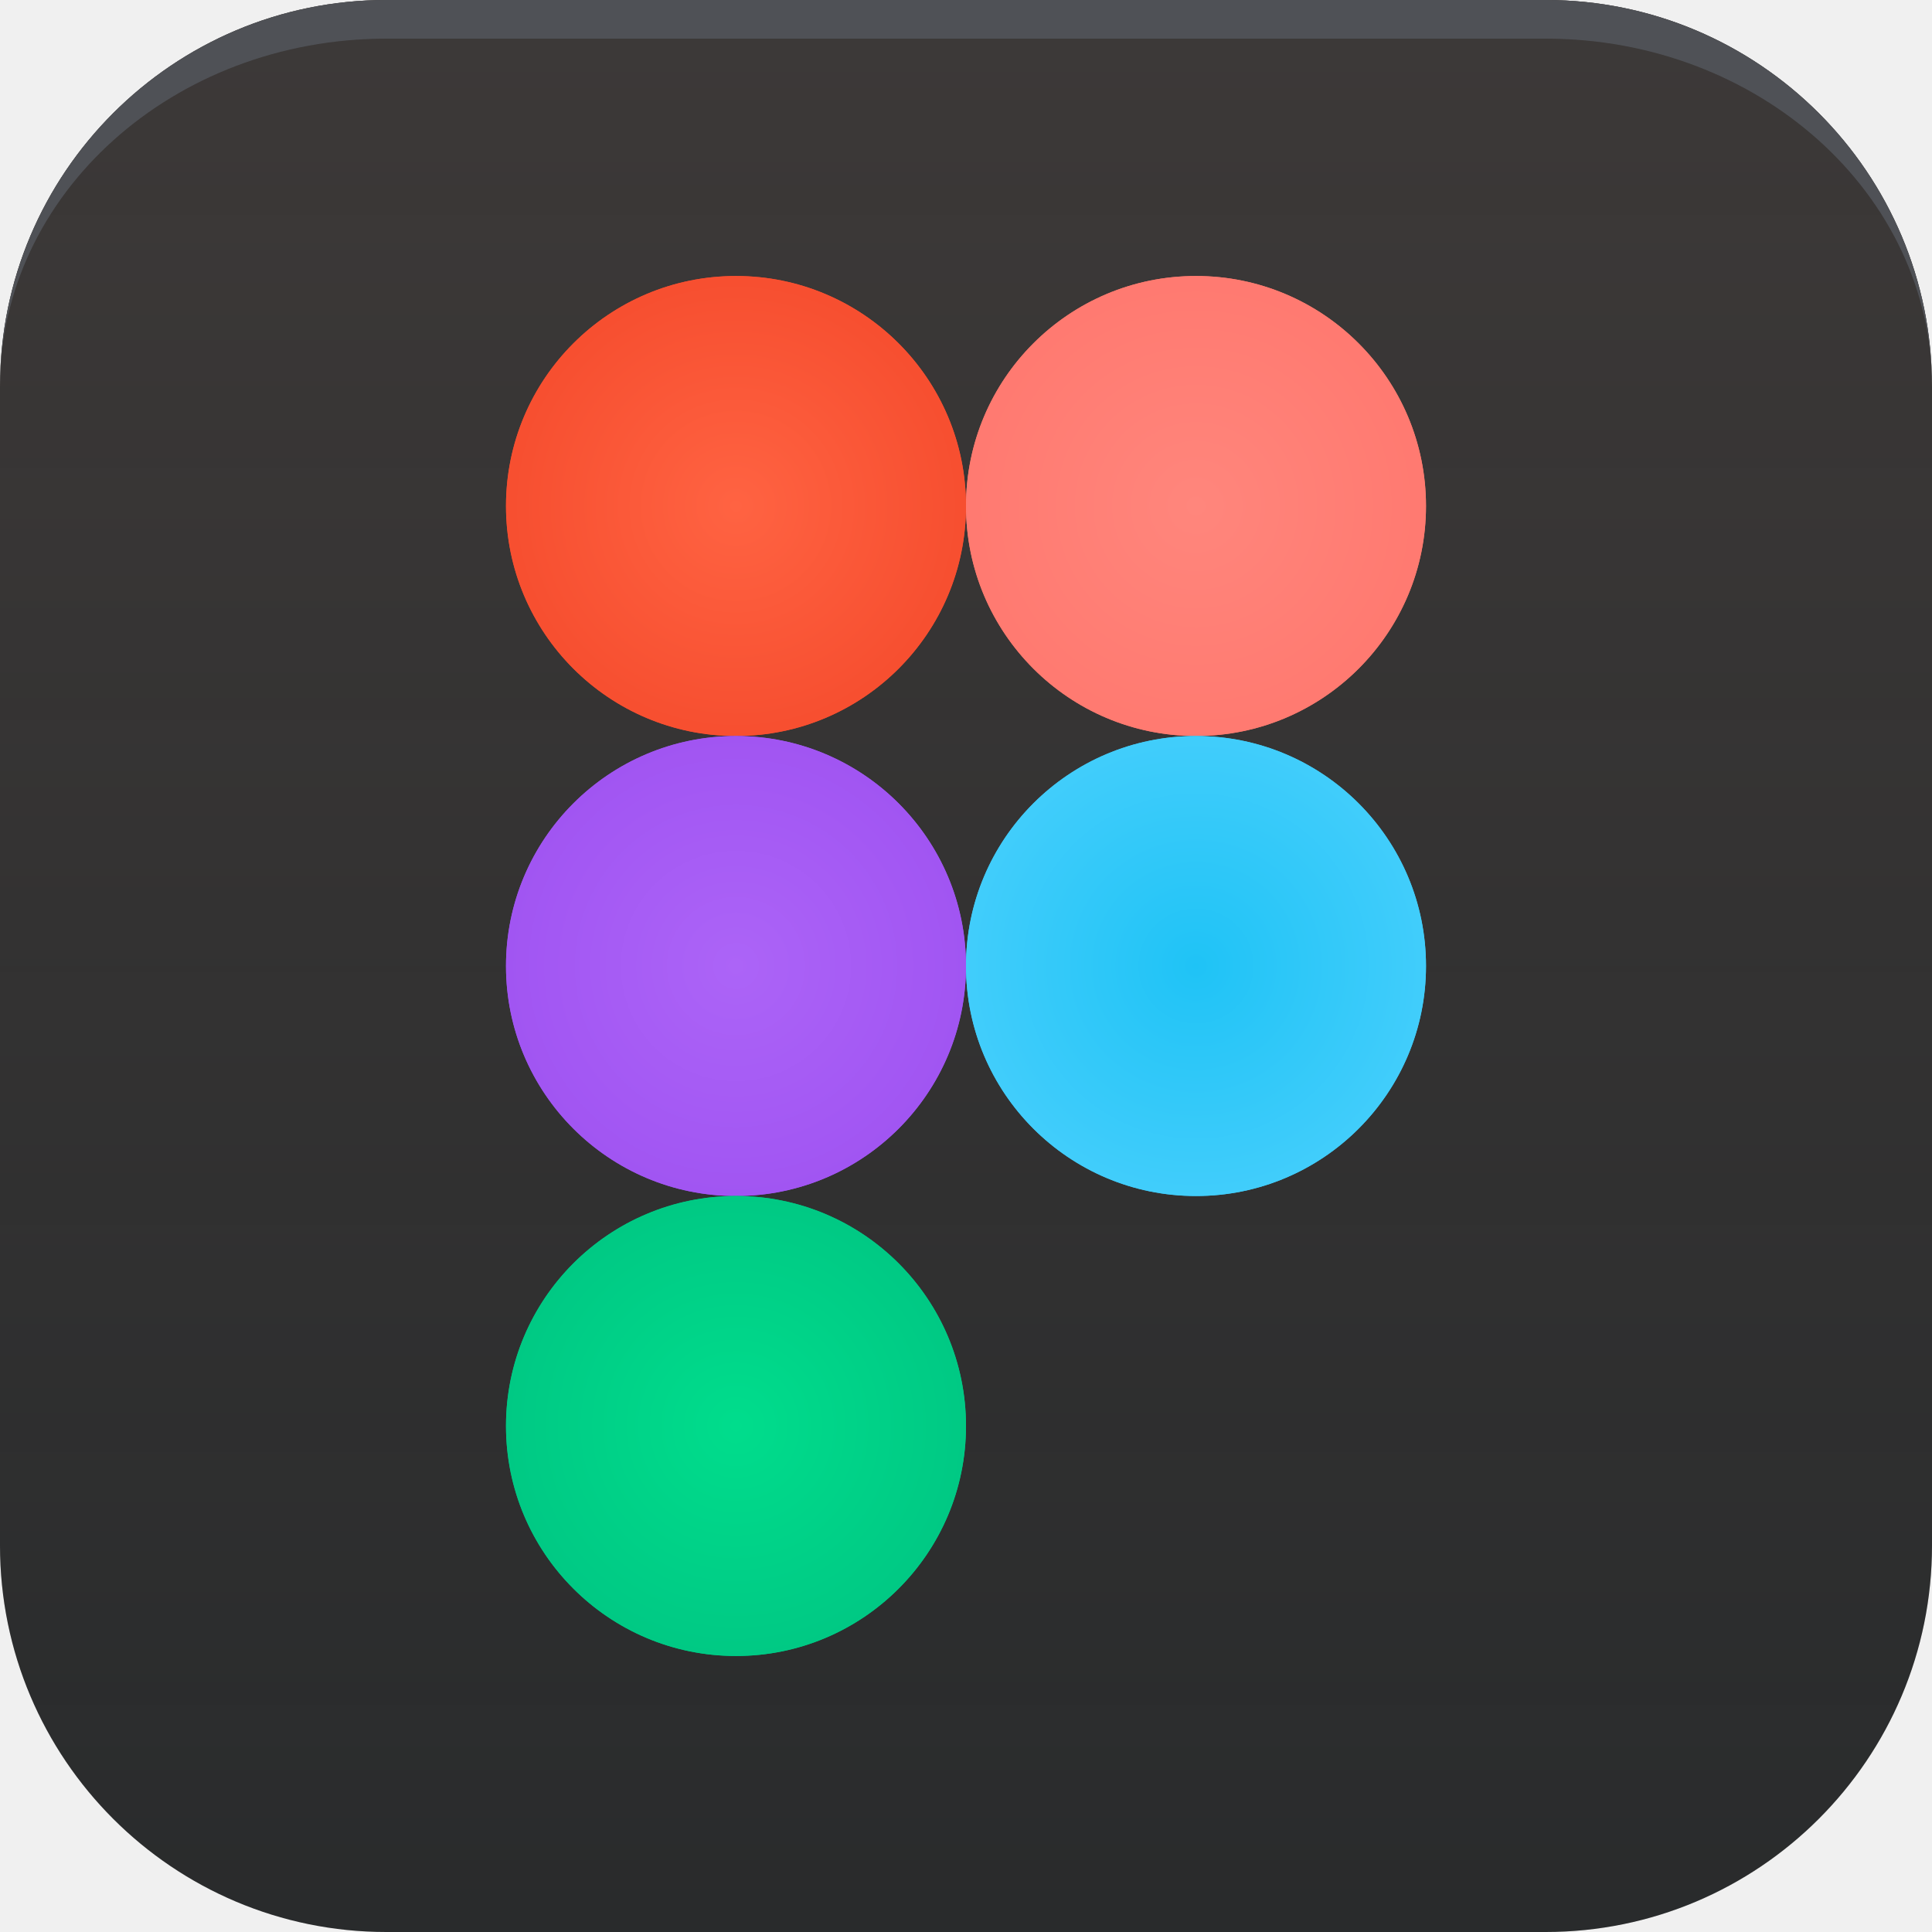
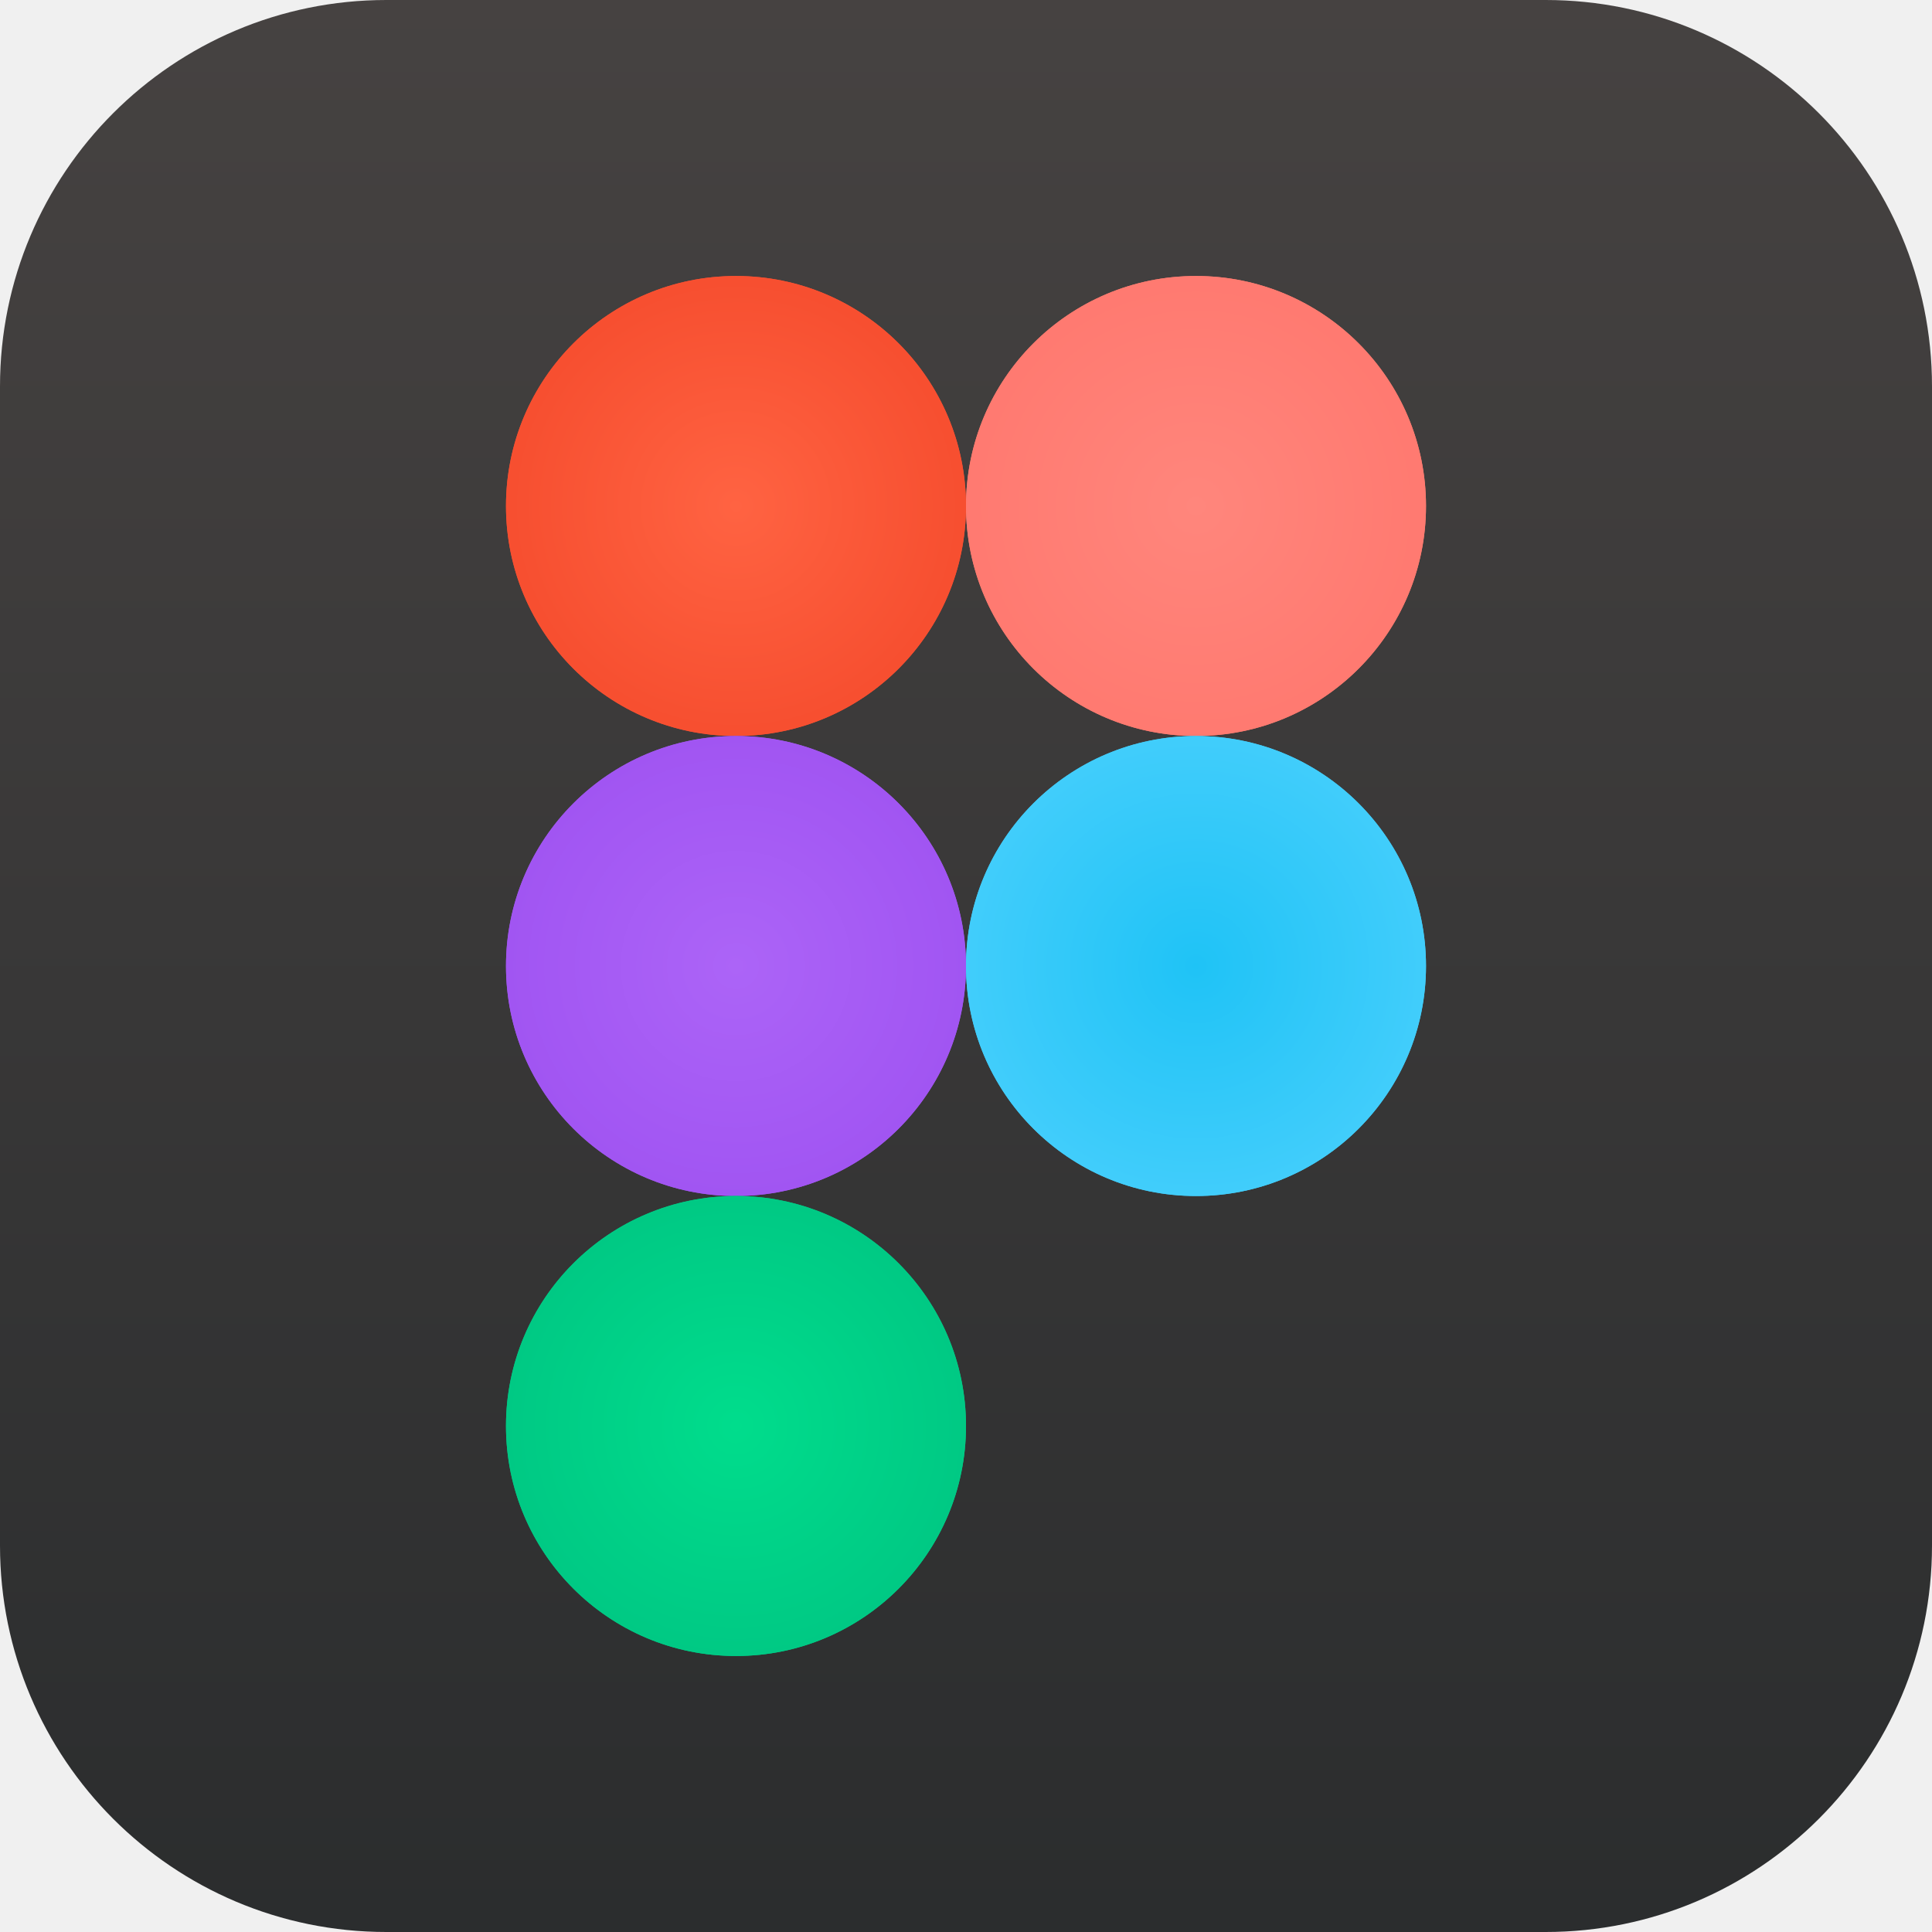
<svg xmlns="http://www.w3.org/2000/svg" width="50" height="50" viewBox="0 0 50 50" fill="none">
-   <rect x="13.595" y="7.643" width="10.905" height="10.905" rx="5.452" fill="url(#paint0_radial_503_3296)" stroke="#4F5156" />
-   <rect x="13.595" y="7.643" width="10.905" height="10.905" rx="5.452" fill="url(#paint1_radial_503_3296)" stroke="#4F5156" />
-   <rect x="-0.5" y="0.5" width="10.905" height="10.905" rx="5.452" transform="matrix(-1 0 0 1 35.9048 7.14282)" fill="url(#paint2_radial_503_3296)" stroke="#4F5156" />
-   <rect x="-0.5" y="0.5" width="10.905" height="10.905" rx="5.452" transform="matrix(-1 0 0 1 35.9048 7.14282)" fill="url(#paint3_radial_503_3296)" stroke="#4F5156" />
-   <rect x="-0.5" y="0.5" width="10.905" height="10.905" rx="5.452" transform="matrix(-1 0 0 1 35.9048 19.0477)" fill="url(#paint4_radial_503_3296)" stroke="#4F5156" />
-   <rect x="-0.5" y="0.5" width="10.905" height="10.905" rx="5.452" transform="matrix(-1 0 0 1 35.9048 19.0477)" fill="url(#paint5_radial_503_3296)" stroke="#4F5156" />
-   <rect x="13.595" y="19.548" width="10.905" height="10.905" rx="5.452" fill="url(#paint6_radial_503_3296)" stroke="#4F5156" />
-   <rect x="13.595" y="19.548" width="10.905" height="10.905" rx="5.452" fill="url(#paint7_radial_503_3296)" stroke="#4F5156" />
-   <rect x="13.595" y="31.452" width="10.905" height="10.905" rx="5.452" fill="url(#paint8_radial_503_3296)" stroke="#4F5156" />
-   <rect x="13.595" y="31.452" width="10.905" height="10.905" rx="5.452" fill="url(#paint9_radial_503_3296)" stroke="#4F5156" />
-   <g filter="url(#filter0_b_503_3296)">
-     <mask id="path-11-inside-1_503_3296" fill="white">
-       <path d="M0 10C0 4.477 4.477 0 10 0H40C45.523 0 50 4.477 50 10V40C50 45.523 45.523 50 40 50H10C4.477 50 0 45.523 0 40V10Z" />
-     </mask>
-     <path d="M0 10C0 4.477 4.477 0 10 0H40C45.523 0 50 4.477 50 10V40C50 45.523 45.523 50 40 50H10C4.477 50 0 45.523 0 40V10Z" fill="url(#paint10_linear_503_3296)" />
-     <path d="M0 10C0 4.477 4.477 0 10 0H40C45.523 0 50 4.477 50 10V40C50 45.523 45.523 50 40 50H10C4.477 50 0 45.523 0 40V10Z" fill="url(#paint11_linear_503_3296)" fill-opacity="0.9" />
-     <path d="M0 10C0 3.925 4.925 -1 11 -1H39C45.075 -1 50 3.925 50 10C50 5.029 45.523 1 40 1H10C4.477 1 0 5.029 0 10ZM50 50H0H50ZM0 50V0V50ZM50 0V50V0Z" fill="#4F5156" mask="url(#path-11-inside-1_503_3296)" />
-   </g>
-   <rect x="13.095" y="7.143" width="11.905" height="11.905" rx="5.952" fill="url(#paint12_radial_503_3296)" />
-   <rect x="13.095" y="7.143" width="11.905" height="11.905" rx="5.952" fill="url(#paint13_radial_503_3296)" />
-   <rect width="11.905" height="11.905" rx="5.952" transform="matrix(-1 0 0 1 36.9048 7.14282)" fill="url(#paint14_radial_503_3296)" />
-   <rect width="11.905" height="11.905" rx="5.952" transform="matrix(-1 0 0 1 36.9048 7.14282)" fill="url(#paint15_radial_503_3296)" />
-   <rect width="11.905" height="11.905" rx="5.952" transform="matrix(-1 0 0 1 36.9048 19.0477)" fill="url(#paint16_radial_503_3296)" />
-   <rect width="11.905" height="11.905" rx="5.952" transform="matrix(-1 0 0 1 36.9048 19.0477)" fill="url(#paint17_radial_503_3296)" />
-   <rect x="13.095" y="19.048" width="11.905" height="11.905" rx="5.952" fill="url(#paint18_radial_503_3296)" />
-   <rect x="13.095" y="19.048" width="11.905" height="11.905" rx="5.952" fill="url(#paint19_radial_503_3296)" />
-   <rect x="13.095" y="30.952" width="11.905" height="11.905" rx="5.952" fill="url(#paint20_radial_503_3296)" />
-   <rect x="13.095" y="30.952" width="11.905" height="11.905" rx="5.952" fill="url(#paint21_radial_503_3296)" />
+   <path d="M0 10C0 4.477 4.477 0 10 0H40C45.523 0 50 4.477 50 10V40C50 45.523 45.523 50 40 50H10C4.477 50 0 45.523 0 40V10Z" fill="url(#paint0_linear_473_3615)" fill-opacity="0.9" />
+   <rect x="13.095" y="7.143" width="11.905" height="11.905" rx="5.952" fill="url(#paint1_radial_473_3615)" />
+   <rect x="13.095" y="7.143" width="11.905" height="11.905" rx="5.952" fill="url(#paint2_radial_473_3615)" />
+   <rect width="11.905" height="11.905" rx="5.952" transform="matrix(-1 0 0 1 36.9048 7.14282)" fill="url(#paint3_radial_473_3615)" />
+   <rect width="11.905" height="11.905" rx="5.952" transform="matrix(-1 0 0 1 36.9048 7.14282)" fill="url(#paint4_radial_473_3615)" />
+   <rect width="11.905" height="11.905" rx="5.952" transform="matrix(-1 0 0 1 36.9048 19.0477)" fill="url(#paint5_radial_473_3615)" />
+   <rect width="11.905" height="11.905" rx="5.952" transform="matrix(-1 0 0 1 36.9048 19.0477)" fill="url(#paint6_radial_473_3615)" />
+   <rect x="13.095" y="19.048" width="11.905" height="11.905" rx="5.952" fill="url(#paint7_radial_473_3615)" />
+   <rect x="13.095" y="19.048" width="11.905" height="11.905" rx="5.952" fill="url(#paint8_radial_473_3615)" />
+   <rect x="13.095" y="30.952" width="11.905" height="11.905" rx="5.952" fill="url(#paint9_radial_473_3615)" />
+   <rect x="13.095" y="30.952" width="11.905" height="11.905" rx="5.952" fill="url(#paint10_radial_473_3615)" />
  <defs>
-     <filter id="filter0_b_503_3296" x="-16" y="-16" width="82" height="82" filterUnits="userSpaceOnUse" color-interpolation-filters="sRGB">
-       <feFlood flood-opacity="0" result="BackgroundImageFix" />
-       <feGaussianBlur in="BackgroundImageFix" stdDeviation="8" />
-       <feComposite in2="SourceAlpha" operator="in" result="effect1_backgroundBlur_503_3296" />
-       <feBlend mode="normal" in="SourceGraphic" in2="effect1_backgroundBlur_503_3296" result="shape" />
-     </filter>
-     <radialGradient id="paint0_radial_503_3296" cx="0" cy="0" r="1" gradientUnits="userSpaceOnUse" gradientTransform="translate(19.0476 13.0953) rotate(45) scale(8.41794)">
+     <linearGradient id="paint0_linear_473_3615" x1="25" y1="0" x2="25" y2="50" gradientUnits="userSpaceOnUse">
+       <stop stop-color="#332F2E" />
+       <stop offset="1" stop-color="#151718" />
+     </linearGradient>
+     <radialGradient id="paint1_radial_473_3615" cx="0" cy="0" r="1" gradientUnits="userSpaceOnUse" gradientTransform="translate(19.0476 13.0953) rotate(45) scale(8.41794)">
      <stop stop-color="#FF6342" />
      <stop offset="1" stop-color="#F34628" />
    </radialGradient>
-     <radialGradient id="paint1_radial_503_3296" cx="0" cy="0" r="1" gradientUnits="userSpaceOnUse" gradientTransform="translate(19.0476 13.0953) rotate(45) scale(8.41794)">
+     <radialGradient id="paint2_radial_473_3615" cx="0" cy="0" r="1" gradientUnits="userSpaceOnUse" gradientTransform="translate(19.0476 13.0953) rotate(45) scale(8.41794)">
      <stop stop-color="#FF6342" />
      <stop offset="1" stop-color="#F34628" />
    </radialGradient>
-     <radialGradient id="paint2_radial_503_3296" cx="0" cy="0" r="1" gradientUnits="userSpaceOnUse" gradientTransform="translate(5.95238 5.95238) rotate(46.4688) scale(8.21019)">
+     <radialGradient id="paint3_radial_473_3615" cx="0" cy="0" r="1" gradientUnits="userSpaceOnUse" gradientTransform="translate(5.95238 5.95238) rotate(46.4688) scale(8.21019)">
      <stop stop-color="#FF867C" />
      <stop offset="1" stop-color="#FF756C" />
    </radialGradient>
-     <radialGradient id="paint3_radial_503_3296" cx="0" cy="0" r="1" gradientUnits="userSpaceOnUse" gradientTransform="translate(5.95238 5.95238) rotate(46.4688) scale(8.21019)">
+     <radialGradient id="paint4_radial_473_3615" cx="0" cy="0" r="1" gradientUnits="userSpaceOnUse" gradientTransform="translate(5.95238 5.95238) rotate(46.4688) scale(8.21019)">
      <stop stop-color="#FF867C" />
      <stop offset="1" stop-color="#FF756C" />
    </radialGradient>
-     <radialGradient id="paint4_radial_503_3296" cx="0" cy="0" r="1" gradientUnits="userSpaceOnUse" gradientTransform="translate(5.95238 5.95238) rotate(90) scale(5.95238)">
+     <radialGradient id="paint5_radial_473_3615" cx="0" cy="0" r="1" gradientUnits="userSpaceOnUse" gradientTransform="translate(5.95238 5.95238) rotate(90) scale(5.95238)">
      <stop stop-color="#1FC3F6" />
      <stop offset="1" stop-color="#41CDFB" />
    </radialGradient>
-     <radialGradient id="paint5_radial_503_3296" cx="0" cy="0" r="1" gradientUnits="userSpaceOnUse" gradientTransform="translate(5.95238 5.95238) rotate(90) scale(5.95238)">
+     <radialGradient id="paint6_radial_473_3615" cx="0" cy="0" r="1" gradientUnits="userSpaceOnUse" gradientTransform="translate(5.95238 5.95238) rotate(90) scale(5.95238)">
      <stop stop-color="#1FC3F6" />
      <stop offset="1" stop-color="#41CDFB" />
    </radialGradient>
-     <radialGradient id="paint6_radial_503_3296" cx="0" cy="0" r="1" gradientUnits="userSpaceOnUse" gradientTransform="translate(19.0476 25.0001) rotate(90) scale(5.95238)">
+     <radialGradient id="paint7_radial_473_3615" cx="0" cy="0" r="1" gradientUnits="userSpaceOnUse" gradientTransform="translate(19.0476 25.0001) rotate(90) scale(5.95238)">
      <stop stop-color="#AC64F7" />
      <stop offset="1" stop-color="#A155F2" />
    </radialGradient>
-     <radialGradient id="paint7_radial_503_3296" cx="0" cy="0" r="1" gradientUnits="userSpaceOnUse" gradientTransform="translate(19.0476 25.0001) rotate(90) scale(5.95238)">
+     <radialGradient id="paint8_radial_473_3615" cx="0" cy="0" r="1" gradientUnits="userSpaceOnUse" gradientTransform="translate(19.0476 25.0001) rotate(90) scale(5.95238)">
      <stop stop-color="#AC64F7" />
      <stop offset="1" stop-color="#A155F2" />
    </radialGradient>
-     <radialGradient id="paint8_radial_503_3296" cx="0" cy="0" r="1" gradientUnits="userSpaceOnUse" gradientTransform="translate(19.0476 36.9046) rotate(90) scale(5.95238)">
+     <radialGradient id="paint9_radial_473_3615" cx="0" cy="0" r="1" gradientUnits="userSpaceOnUse" gradientTransform="translate(19.0476 36.9046) rotate(90) scale(5.95238)">
      <stop stop-color="#00DD8C" />
      <stop offset="1" stop-color="#00C984" />
    </radialGradient>
-     <radialGradient id="paint9_radial_503_3296" cx="0" cy="0" r="1" gradientUnits="userSpaceOnUse" gradientTransform="translate(19.0476 36.9046) rotate(90) scale(5.95238)">
-       <stop stop-color="#00DD8C" />
-       <stop offset="1" stop-color="#00C984" />
-     </radialGradient>
-     <linearGradient id="paint10_linear_503_3296" x1="25" y1="0" x2="25" y2="50" gradientUnits="userSpaceOnUse">
-       <stop stop-opacity="0.4" />
-       <stop offset="1" stop-opacity="0.1" />
-     </linearGradient>
-     <linearGradient id="paint11_linear_503_3296" x1="25" y1="0" x2="25" y2="50" gradientUnits="userSpaceOnUse">
-       <stop stop-color="#332F2E" />
-       <stop offset="1" stop-color="#151718" />
-     </linearGradient>
-     <radialGradient id="paint12_radial_503_3296" cx="0" cy="0" r="1" gradientUnits="userSpaceOnUse" gradientTransform="translate(19.0476 13.0953) rotate(45) scale(8.41794)">
-       <stop stop-color="#FF6342" />
-       <stop offset="1" stop-color="#F34628" />
-     </radialGradient>
-     <radialGradient id="paint13_radial_503_3296" cx="0" cy="0" r="1" gradientUnits="userSpaceOnUse" gradientTransform="translate(19.0476 13.0953) rotate(45) scale(8.41794)">
-       <stop stop-color="#FF6342" />
-       <stop offset="1" stop-color="#F34628" />
-     </radialGradient>
-     <radialGradient id="paint14_radial_503_3296" cx="0" cy="0" r="1" gradientUnits="userSpaceOnUse" gradientTransform="translate(5.95238 5.95238) rotate(46.4688) scale(8.21019)">
-       <stop stop-color="#FF867C" />
-       <stop offset="1" stop-color="#FF756C" />
-     </radialGradient>
-     <radialGradient id="paint15_radial_503_3296" cx="0" cy="0" r="1" gradientUnits="userSpaceOnUse" gradientTransform="translate(5.95238 5.95238) rotate(46.4688) scale(8.21019)">
-       <stop stop-color="#FF867C" />
-       <stop offset="1" stop-color="#FF756C" />
-     </radialGradient>
-     <radialGradient id="paint16_radial_503_3296" cx="0" cy="0" r="1" gradientUnits="userSpaceOnUse" gradientTransform="translate(5.95238 5.95238) rotate(90) scale(5.95238)">
-       <stop stop-color="#1FC3F6" />
-       <stop offset="1" stop-color="#41CDFB" />
-     </radialGradient>
-     <radialGradient id="paint17_radial_503_3296" cx="0" cy="0" r="1" gradientUnits="userSpaceOnUse" gradientTransform="translate(5.95238 5.95238) rotate(90) scale(5.95238)">
-       <stop stop-color="#1FC3F6" />
-       <stop offset="1" stop-color="#41CDFB" />
-     </radialGradient>
-     <radialGradient id="paint18_radial_503_3296" cx="0" cy="0" r="1" gradientUnits="userSpaceOnUse" gradientTransform="translate(19.0476 25.0001) rotate(90) scale(5.95238)">
-       <stop stop-color="#AC64F7" />
-       <stop offset="1" stop-color="#A155F2" />
-     </radialGradient>
-     <radialGradient id="paint19_radial_503_3296" cx="0" cy="0" r="1" gradientUnits="userSpaceOnUse" gradientTransform="translate(19.0476 25.0001) rotate(90) scale(5.95238)">
-       <stop stop-color="#AC64F7" />
-       <stop offset="1" stop-color="#A155F2" />
-     </radialGradient>
-     <radialGradient id="paint20_radial_503_3296" cx="0" cy="0" r="1" gradientUnits="userSpaceOnUse" gradientTransform="translate(19.0476 36.9046) rotate(90) scale(5.95238)">
-       <stop stop-color="#00DD8C" />
-       <stop offset="1" stop-color="#00C984" />
-     </radialGradient>
-     <radialGradient id="paint21_radial_503_3296" cx="0" cy="0" r="1" gradientUnits="userSpaceOnUse" gradientTransform="translate(19.0476 36.9046) rotate(90) scale(5.95238)">
+     <radialGradient id="paint10_radial_473_3615" cx="0" cy="0" r="1" gradientUnits="userSpaceOnUse" gradientTransform="translate(19.0476 36.9046) rotate(90) scale(5.95238)">
      <stop stop-color="#00DD8C" />
      <stop offset="1" stop-color="#00C984" />
    </radialGradient>
  </defs>
</svg>
